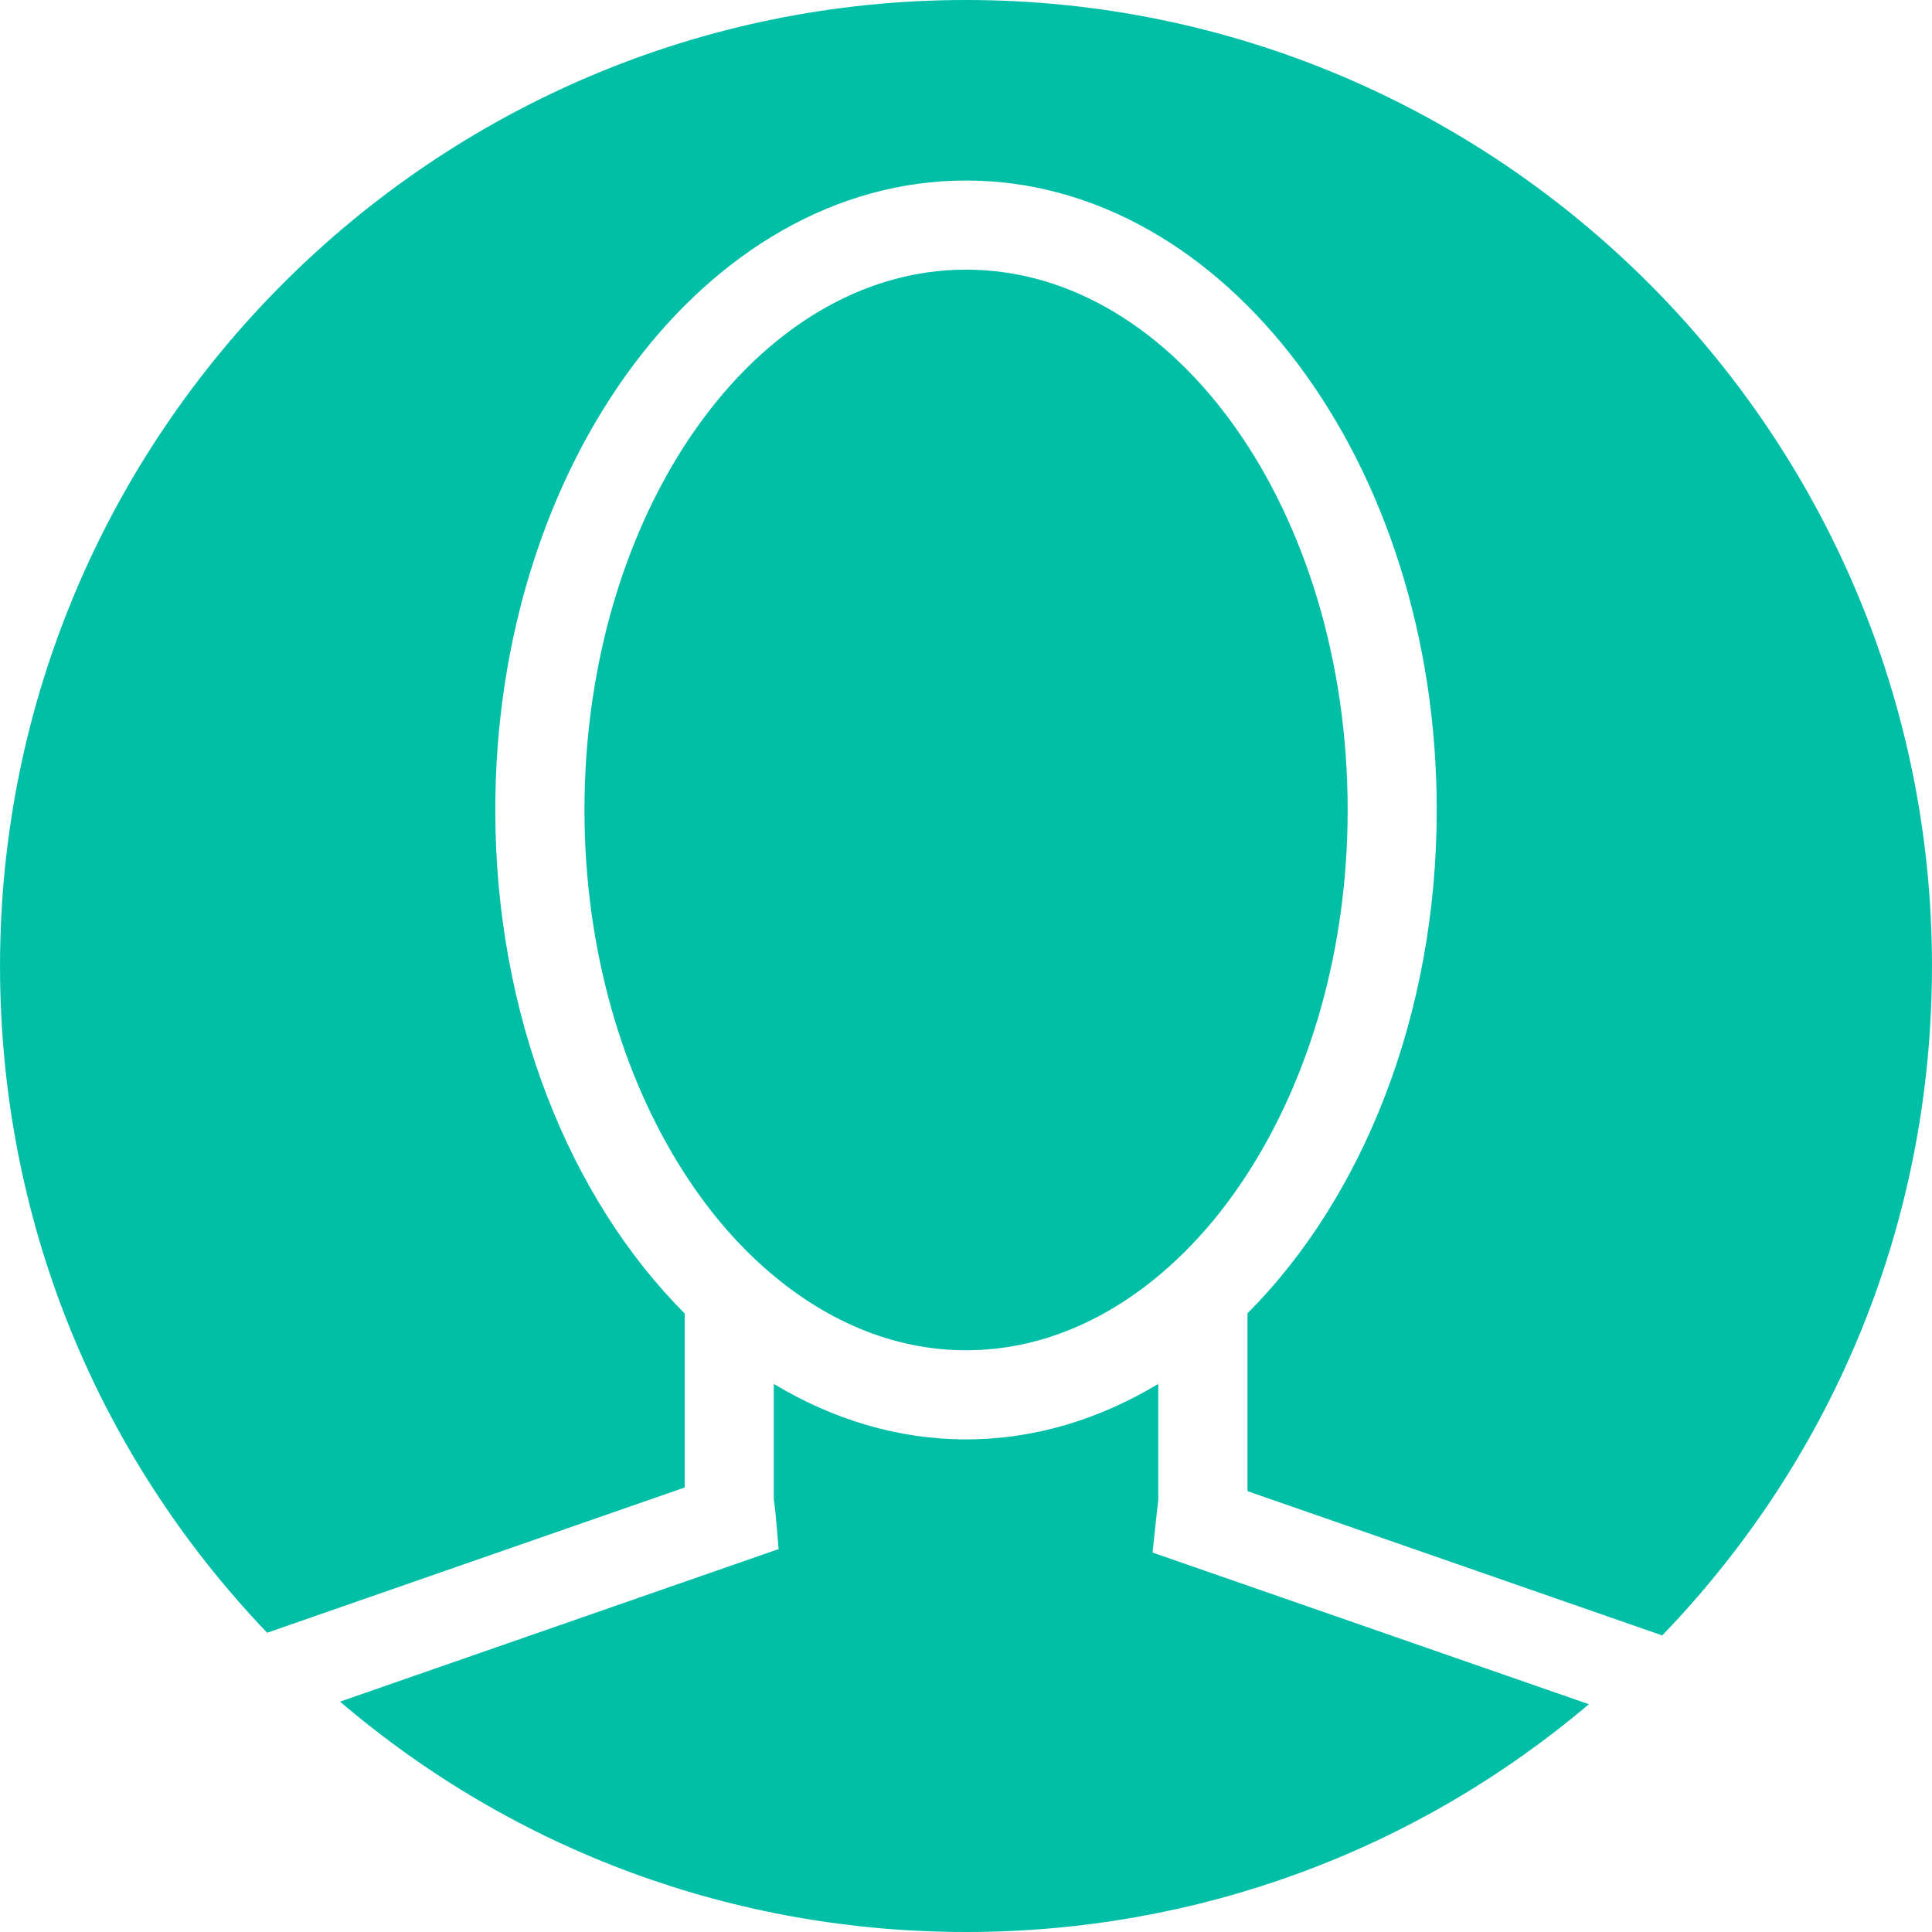
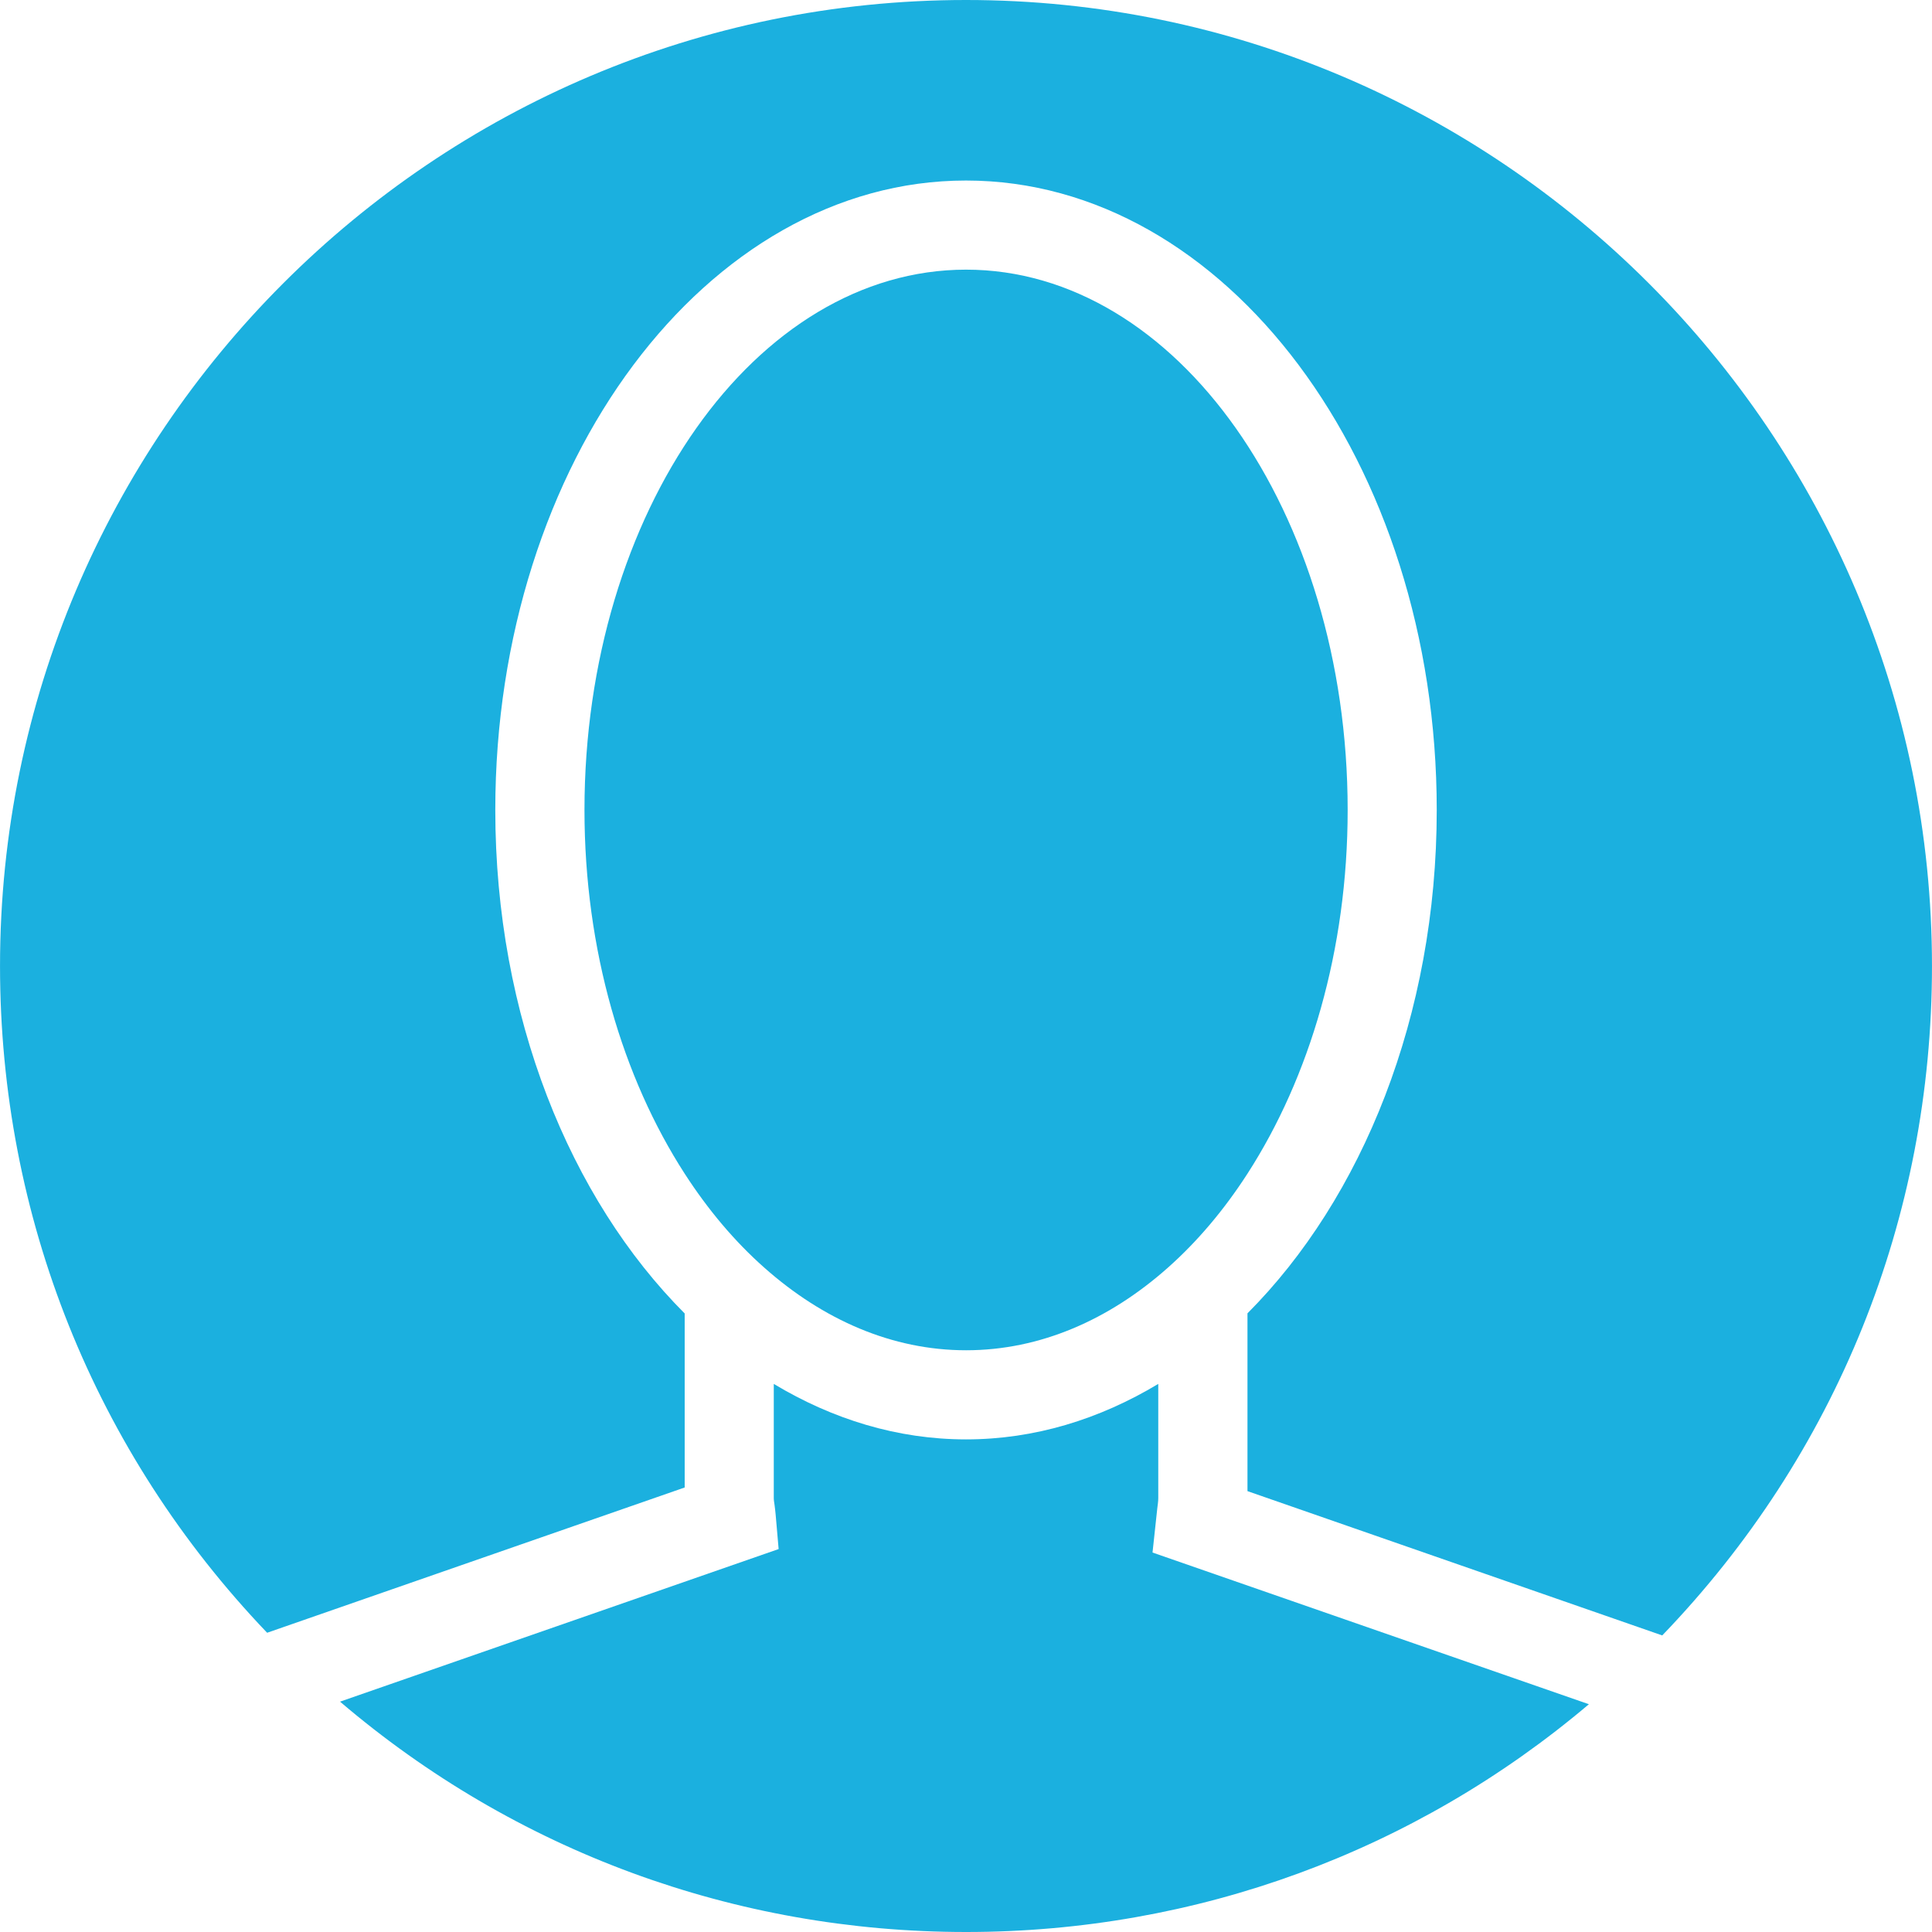
<svg xmlns="http://www.w3.org/2000/svg" version="1.1" id="Capa_1" x="0px" y="0px" viewBox="0 0 258.688 258.688" style="enable-background:new 0 0 258.688 258.688;" xml:space="preserve" width="512px" height="512px">
  <g>
    <g>
-       <path d="M129.353,258.688c-31.034,0-60.438-10.884-83.823-30.843l58.726-20.431l-0.4-4.618   c-0.036-0.442-0.095-0.871-0.149-1.313c-0.042-0.292-0.101-0.597-0.101-0.889v-15.293c7.87,4.732,16.57,7.429,25.741,7.429   c9.177,0,17.871-2.697,25.741-7.429v15.293c0,0.465-0.078,0.913-0.131,1.366l-0.638,5.919l58.428,20.311   C189.427,247.929,160.172,258.688,129.353,258.688z" data-original="#010002" class="active-path" data-old_color="#010002" fill="#00BFA6" />
-       <path d="M91.684,157.161c-8.312-12.871-13.425-29.942-13.425-48.708c0-39.894,22.919-72.348,51.094-72.348   s51.094,32.454,51.094,72.348c0,18.76-5.108,35.813-13.408,48.684c-3.127,4.851-6.707,9.088-10.657,12.596   c-7.846,6.969-17.095,11.063-27.024,11.063s-19.178-4.099-27.024-11.063C98.379,166.231,94.811,162.001,91.684,157.161z" data-original="#010002" class="active-path" data-old_color="#010002" fill="#00BFA6" />
-       <path d="M222.567,218.978l-55.534-19.321V175.85c15.347-15.389,25.341-39.829,25.341-67.396   c0-46.476-28.271-84.282-63.028-84.282s-63.028,37.806-63.028,84.282c0,27.573,10,52.031,25.359,67.414v23.301l-55.91,19.452   C12.671,194.448,0.003,162.89,0.003,129.344C0.003,58.022,58.031,0,129.347,0s129.338,58.022,129.338,129.344   C258.691,163.075,245.898,194.747,222.567,218.978z" data-original="#010002" class="active-path" data-old_color="#010002" fill="#00BFA6" />
+       <path d="M129.353,258.688c-31.034,0-60.438-10.884-83.823-30.843l58.726-20.431l-0.4-4.618   c-0.036-0.442-0.095-0.871-0.149-1.313c-0.042-0.292-0.101-0.597-0.101-0.889v-15.293c7.87,4.732,16.57,7.429,25.741,7.429   c9.177,0,17.871-2.697,25.741-7.429v15.293c0,0.465-0.078,0.913-0.131,1.366l-0.638,5.919l58.428,20.311   C189.427,247.929,160.172,258.688,129.353,258.688z" data-original="#010002" class="active-path" data-old_color="#010002" fill="#1BB0DF" />
+       <path d="M91.684,157.161c-8.312-12.871-13.425-29.942-13.425-48.708c0-39.894,22.919-72.348,51.094-72.348   s51.094,32.454,51.094,72.348c0,18.76-5.108,35.813-13.408,48.684c-3.127,4.851-6.707,9.088-10.657,12.596   c-7.846,6.969-17.095,11.063-27.024,11.063s-19.178-4.099-27.024-11.063C98.379,166.231,94.811,162.001,91.684,157.161z" data-original="#010002" class="active-path" data-old_color="#010002" fill="#1BB0DF" />
+       <path d="M222.567,218.978l-55.534-19.321V175.85c15.347-15.389,25.341-39.829,25.341-67.396   c0-46.476-28.271-84.282-63.028-84.282s-63.028,37.806-63.028,84.282c0,27.573,10,52.031,25.359,67.414v23.301l-55.91,19.452   C12.671,194.448,0.003,162.89,0.003,129.344C0.003,58.022,58.031,0,129.347,0s129.338,58.022,129.338,129.344   C258.691,163.075,245.898,194.747,222.567,218.978z" data-original="#010002" class="active-path" data-old_color="#010002" fill="#1BB0DF" />
    </g>
  </g>
</svg>
